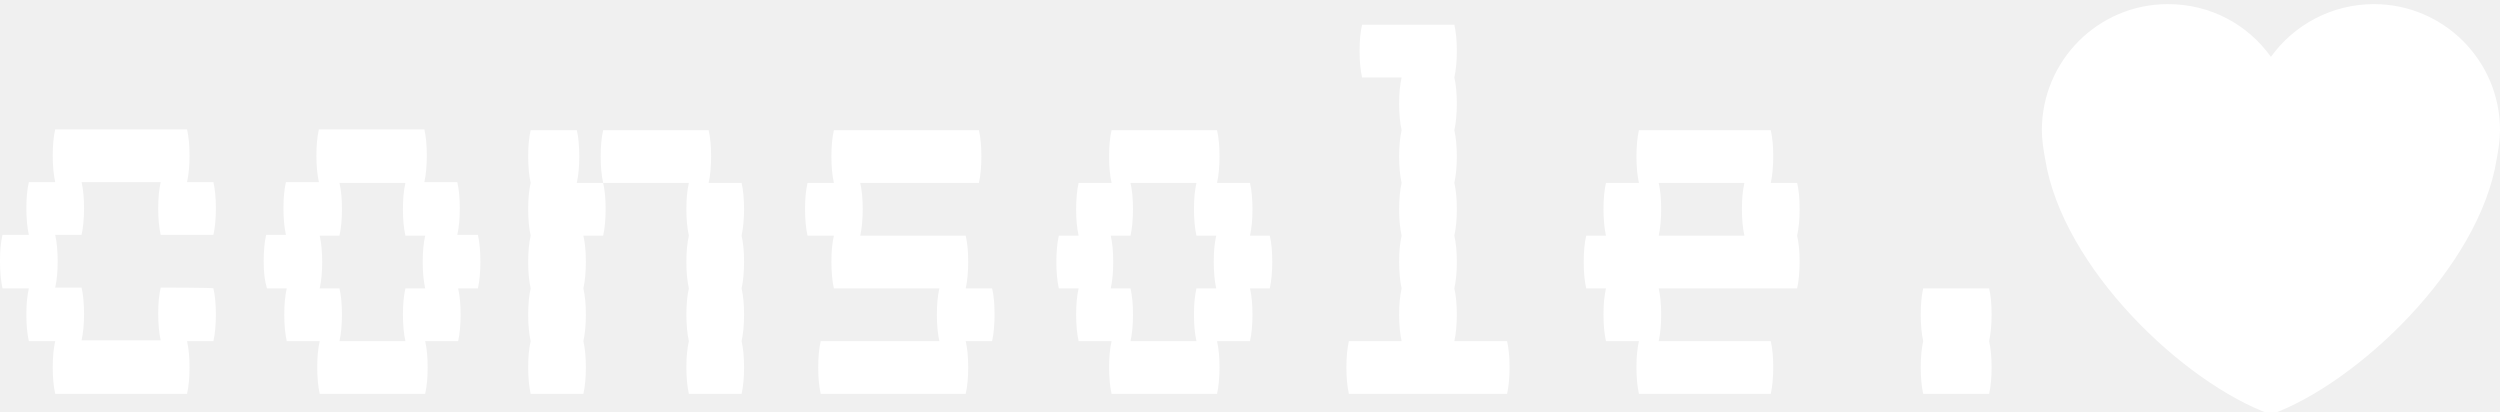
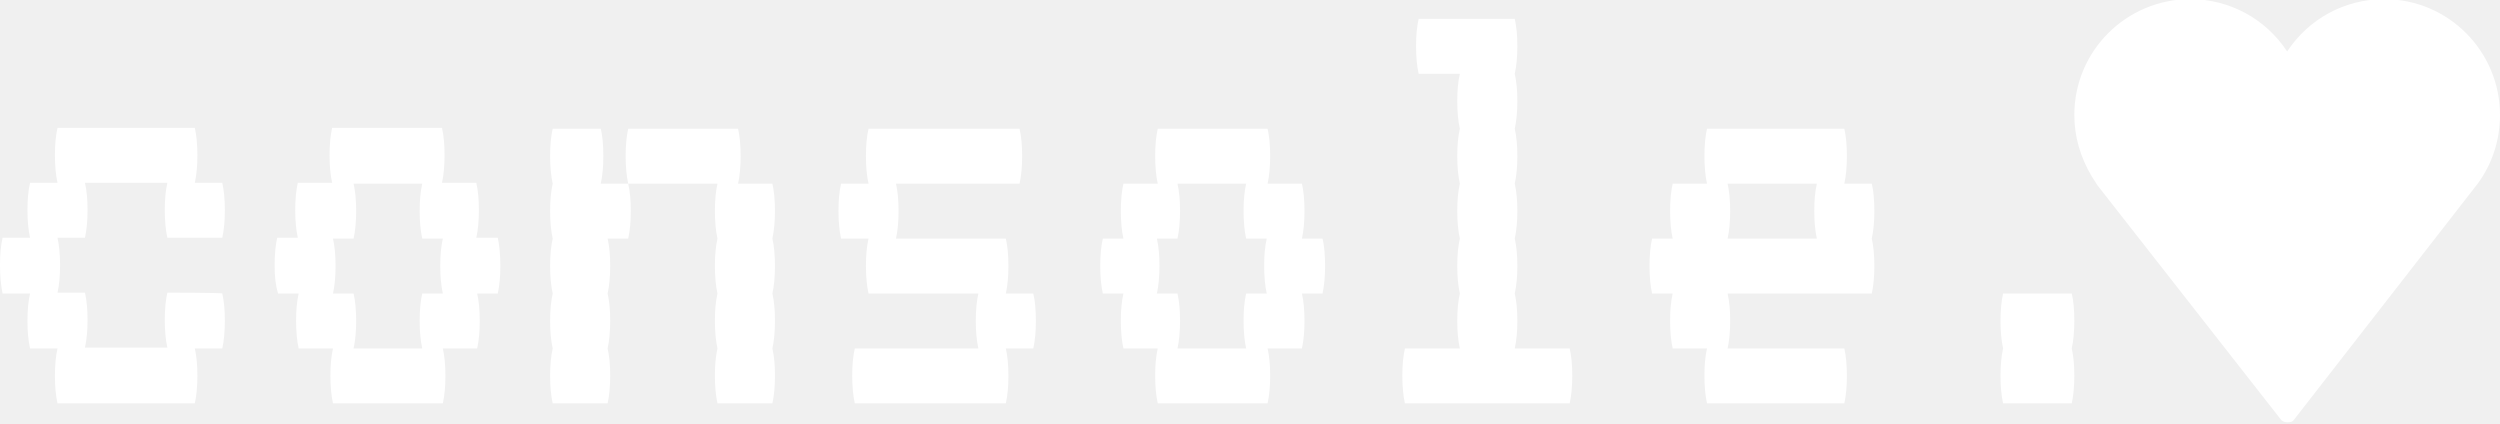
- <svg xmlns="http://www.w3.org/2000/svg" xmlns:xlink="http://www.w3.org/1999/xlink" version="1.1" x="0px" y="0px" viewBox="0 0 303.4 50" style="enable-background:new 0 0 303.4 50;" xml:space="preserve">
+ <svg xmlns="http://www.w3.org/2000/svg" version="1.1" x="0px" y="0px" viewBox="-153 372.8 291.3 49.3" style="enable-background:new -153 372.8 291.3 49.3;" xml:space="preserve">
  <style type="text/css">
	.st0{display:none;}
	.st1{display:inline;}
	.st2{fill:#FFFFFF;}
</style>
-   <g id="Layer_2" class="st0">
-     <rect class="st1" width="303.4" height="50" />
+   <g id="Layer_2_1_" class="st0">
+     <rect x="-153" y="372" class="st1" width="303.4" height="50" />
  </g>
  <g id="Layer_1">
-     <defs>
-       <path id="SVGID_1_" d="M25.9,35c0.2,0.9,0.3,1.9,0.3,3.2c0,1.2-0.1,2.3-0.3,3.2h-3.2c0.2,0.9,0.3,1.9,0.3,3.2    c0,1.2-0.1,2.3-0.3,3.2h-16c-0.2-0.9-0.3-2-0.3-3.2c0-1.3,0.1-2.3,0.3-3.2H3.5c-0.2-0.9-0.3-2-0.3-3.2c0-1.3,0.1-2.3,0.3-3.2H0.3    C0.1,34,0,33,0,31.7s0.1-2.3,0.3-3.2h3.2c-0.2-0.9-0.3-2-0.3-3.2c0-1.3,0.1-2.3,0.3-3.2h3.2c-0.2-0.9-0.3-2-0.3-3.2    c0-1.3,0.1-2.3,0.3-3.2h16c0.2,0.9,0.3,1.9,0.3,3.2c0,1.2-0.1,2.3-0.3,3.2h3.2c0.2,0.9,0.3,1.9,0.3,3.2c0,1.2-0.1,2.3-0.3,3.2    h-6.4c-0.2-0.9-0.3-2-0.3-3.2c0-1.3,0.1-2.3,0.3-3.2H9.9c0.2,0.9,0.3,1.9,0.3,3.2c0,1.2-0.1,2.3-0.3,3.2H6.7    c0.2,0.9,0.3,2,0.3,3.2C7,33,6.9,34,6.7,34.9h3.2c0.2,0.9,0.3,1.9,0.3,3.2c0,1.2-0.1,2.3-0.3,3.2h9.6c-0.2-0.9-0.3-2-0.3-3.2    c0-1.3,0.1-2.3,0.3-3.2C19.5,34.9,25.9,34.9,25.9,35z M58.3,31.8c0,1.2-0.1,2.3-0.3,3.2h-2.4c0.2,0.9,0.3,1.9,0.3,3.2    c0,1.2-0.1,2.3-0.3,3.2h-4c0.2,0.9,0.3,1.9,0.3,3.2c0,1.2-0.1,2.3-0.3,3.2H38.8c-0.2-0.9-0.3-2-0.3-3.2c0-1.3,0.1-2.3,0.3-3.2h-4    c-0.2-0.9-0.3-2-0.3-3.2c0-1.3,0.1-2.3,0.3-3.2h-2.4c-0.3-1-0.4-2-0.4-3.3s0.1-2.3,0.3-3.2h2.4c-0.2-0.9-0.3-2-0.3-3.2    c0-1.3,0.1-2.3,0.3-3.2h4c-0.2-0.9-0.3-2-0.3-3.2c0-1.3,0.1-2.3,0.3-3.2h12.8c0.2,0.9,0.3,1.9,0.3,3.2c0,1.2-0.1,2.3-0.3,3.2h4    c0.2,0.9,0.3,1.9,0.3,3.2c0,1.2-0.1,2.3-0.3,3.2H58C58.2,29.4,58.3,30.5,58.3,31.8z M51.6,35c-0.2-0.9-0.3-2-0.3-3.2    c0-1.3,0.1-2.3,0.3-3.2h-2.4c-0.2-0.9-0.3-2-0.3-3.2c0-1.3,0.1-2.3,0.3-3.2h-8c0.2,0.9,0.3,1.9,0.3,3.2c0,1.2-0.1,2.3-0.3,3.2    h-2.4c0.2,0.9,0.3,1.9,0.3,3.2c0,1.2-0.1,2.3-0.3,3.2h2.4c0.2,0.9,0.3,1.9,0.3,3.2c0,1.2-0.1,2.3-0.3,3.2h8    c-0.2-0.9-0.3-2-0.3-3.2c0-1.3,0.1-2.3,0.3-3.2H51.6z M70.3,19c0,1.2-0.1,2.3-0.3,3.2h3.2c0.2,0.9,0.3,1.9,0.3,3.2    c0,1.2-0.1,2.3-0.3,3.2h-2.4c0.2,0.9,0.3,1.9,0.3,3.2c0,1.2-0.1,2.3-0.3,3.2c0.2,0.9,0.3,1.9,0.3,3.2c0,1.2-0.1,2.3-0.3,3.2    c0.2,0.9,0.3,1.9,0.3,3.2c0,1.2-0.1,2.3-0.3,3.2h-6.4c-0.2-0.9-0.3-2-0.3-3.2c0-1.3,0.1-2.3,0.3-3.2c-0.2-0.9-0.3-2-0.3-3.2    c0-1.3,0.1-2.3,0.3-3.2c-0.2-0.9-0.3-2-0.3-3.2c0-1.3,0.1-2.3,0.3-3.2c-0.2-0.9-0.3-2-0.3-3.2c0-1.3,0.1-2.3,0.3-3.2    c-0.2-0.9-0.3-2-0.3-3.2c0-1.3,0.1-2.3,0.3-3.2H70C70.2,16.6,70.3,17.7,70.3,19z M90,28.6c0.2,0.9,0.3,1.9,0.3,3.2    c0,1.2-0.1,2.3-0.3,3.2c0.2,0.9,0.3,1.9,0.3,3.2c0,1.2-0.1,2.3-0.3,3.2c0.2,0.9,0.3,1.9,0.3,3.2c0,1.2-0.1,2.3-0.3,3.2h-6.4    c-0.2-0.9-0.3-2-0.3-3.2c0-1.3,0.1-2.3,0.3-3.2c-0.2-0.9-0.3-2-0.3-3.2c0-1.3,0.1-2.3,0.3-3.2c-0.2-0.9-0.3-2-0.3-3.2    c0-1.3,0.1-2.3,0.3-3.2c-0.2-0.9-0.3-2-0.3-3.2c0-1.3,0.1-2.3,0.3-3.2H73.2c-0.2-0.9-0.3-2-0.3-3.2c0-1.3,0.1-2.3,0.3-3.2H86    c0.2,0.9,0.3,1.9,0.3,3.2c0,1.2-0.1,2.3-0.3,3.2h4c0.2,0.9,0.3,1.9,0.3,3.2C90.3,26.6,90.2,27.6,90,28.6z M120.7,38.2    c0,1.2-0.1,2.3-0.3,3.2h-3.2c0.2,0.9,0.3,1.9,0.3,3.2c0,1.2-0.1,2.3-0.3,3.2H99.6c-0.2-0.9-0.3-2-0.3-3.2c0-1.3,0.1-2.3,0.3-3.2    H114c-0.2-0.9-0.3-2-0.3-3.2c0-1.3,0.1-2.3,0.3-3.2h-12.8c-0.2-0.9-0.3-2-0.3-3.2c0-1.3,0.1-2.3,0.3-3.2H98    c-0.2-0.9-0.3-2-0.3-3.2c0-1.3,0.1-2.3,0.3-3.2h3.2c-0.2-0.9-0.3-2-0.3-3.2c0-1.3,0.1-2.3,0.3-3.2h17.6c0.2,0.9,0.3,1.9,0.3,3.2    c0,1.2-0.1,2.3-0.3,3.2h-14.4c0.2,0.9,0.3,1.9,0.3,3.2c0,1.2-0.1,2.3-0.3,3.2h12.8c0.2,0.9,0.3,1.9,0.3,3.2c0,1.2-0.1,2.3-0.3,3.2    h3.2C120.6,35.8,120.7,36.9,120.7,38.2z M154.4,31.8c0,1.2-0.1,2.3-0.3,3.2h-2.4c0.2,0.9,0.3,1.9,0.3,3.2c0,1.2-0.1,2.3-0.3,3.2    h-4c0.2,0.9,0.3,1.9,0.3,3.2c0,1.2-0.1,2.3-0.3,3.2h-12.8c-0.2-0.9-0.3-2-0.3-3.2c0-1.3,0.1-2.3,0.3-3.2h-4    c-0.2-0.9-0.3-2-0.3-3.2c0-1.3,0.1-2.3,0.3-3.2h-2.4c-0.2-0.9-0.3-2-0.3-3.2c0-1.3,0.1-2.3,0.3-3.2h2.4c-0.2-0.9-0.3-2-0.3-3.2    c0-1.3,0.1-2.3,0.3-3.2h4c-0.2-0.9-0.3-2-0.3-3.2c0-1.3,0.1-2.3,0.3-3.2h12.8c0.2,0.9,0.3,1.9,0.3,3.2c0,1.2-0.1,2.3-0.3,3.2h4    c0.2,0.9,0.3,1.9,0.3,3.2c0,1.2-0.1,2.3-0.3,3.2h2.4C154.3,29.4,154.4,30.5,154.4,31.8z M147.6,35c-0.2-0.9-0.3-2-0.3-3.2    c0-1.3,0.1-2.3,0.3-3.2h-2.4c-0.2-0.9-0.3-2-0.3-3.2c0-1.3,0.1-2.3,0.3-3.2h-8c0.2,0.9,0.3,1.9,0.3,3.2c0,1.2-0.1,2.3-0.3,3.2    h-2.4c0.2,0.9,0.3,1.9,0.3,3.2c0,1.2-0.1,2.3-0.3,3.2h2.4c0.2,0.9,0.3,1.9,0.3,3.2c0,1.2-0.1,2.3-0.3,3.2h8    c-0.2-0.9-0.3-2-0.3-3.2c0-1.3,0.1-2.3,0.3-3.2H147.6z M182.9,41.4c0.2,0.9,0.3,1.9,0.3,3.2c0,1.2-0.1,2.3-0.3,3.2h-19.2    c-0.2-0.9-0.3-2-0.3-3.2c0-1.3,0.1-2.3,0.3-3.2h6.4c-0.2-0.9-0.3-2-0.3-3.2c0-1.3,0.1-2.3,0.3-3.2c-0.2-0.9-0.3-2-0.3-3.2    c0-1.3,0.1-2.3,0.3-3.2c-0.2-0.9-0.3-2-0.3-3.2c0-1.3,0.1-2.3,0.3-3.2c-0.2-0.9-0.3-2-0.3-3.2c0-1.3,0.1-2.3,0.3-3.2    c-0.2-0.9-0.3-2-0.3-3.2c0-1.3,0.1-2.3,0.3-3.2h-4.8c-0.2-0.9-0.3-2-0.3-3.2c0-1.3,0.1-2.3,0.3-3.2h11.2c0.2,0.9,0.3,1.9,0.3,3.2    c0,1.2-0.1,2.3-0.3,3.2c0.2,0.9,0.3,1.9,0.3,3.2c0,1.2-0.1,2.3-0.3,3.2c0.2,0.9,0.3,1.9,0.3,3.2c0,1.2-0.1,2.3-0.3,3.2    c0.2,0.9,0.3,1.9,0.3,3.2c0,1.2-0.1,2.3-0.3,3.2c0.2,0.9,0.3,1.9,0.3,3.2c0,1.2-0.1,2.3-0.3,3.2c0.2,0.9,0.3,1.9,0.3,3.2    c0,1.2-0.1,2.3-0.3,3.2H182.9L182.9,41.4z M218.4,25.4c0,1.2-0.1,2.3-0.3,3.2c0.2,0.9,0.3,1.9,0.3,3.2c0,1.2-0.1,2.3-0.3,3.2    h-16.8c0.2,0.9,0.3,1.9,0.3,3.2c0,1.2-0.1,2.3-0.3,3.2h13.6c0.2,0.9,0.3,1.9,0.3,3.2c0,1.2-0.1,2.3-0.3,3.2h-16    c-0.2-0.9-0.3-2-0.3-3.2c0-1.3,0.1-2.3,0.3-3.2h-4c-0.2-0.9-0.3-2-0.3-3.2c0-1.3,0.1-2.3,0.3-3.2h-2.4c-0.2-0.9-0.3-2-0.3-3.2    c0-1.3,0.1-2.3,0.3-3.2h2.4c-0.2-0.9-0.3-2-0.3-3.2c0-1.3,0.1-2.3,0.3-3.2h4c-0.2-0.9-0.3-2-0.3-3.2c0-1.3,0.1-2.3,0.3-3.2h16    c0.2,0.9,0.3,1.9,0.3,3.2c0,1.2-0.1,2.3-0.3,3.2h3.2C218.3,23,218.4,24.1,218.4,25.4z M211.7,28.6c-0.2-0.9-0.3-2-0.3-3.2    c0-1.3,0.1-2.3,0.3-3.2h-10.4c0.2,0.9,0.3,1.9,0.3,3.2c0,1.2-0.1,2.3-0.3,3.2H211.7z M241.7,38.2c0,1.2-0.1,2.3-0.3,3.2    c0.2,0.9,0.3,1.9,0.3,3.2c0,1.2-0.1,2.3-0.3,3.2h-8c-0.2-0.9-0.3-2-0.3-3.2c0-1.3,0.1-2.3,0.3-3.2c-0.2-0.9-0.3-2-0.3-3.2    c0-1.3,0.1-2.3,0.3-3.2h8C241.6,35.8,241.7,36.9,241.7,38.2z" />
-     </defs>
-     <use xlink:href="#SVGID_1_" style="overflow:visible;fill:#FFFFFF;" />
-     <clipPath id="SVGID_2_">
-       <use xlink:href="#SVGID_1_" style="overflow:visible;" />
-     </clipPath>
-   </g>
-   <g id="Layer_3">
-     <path class="st2" d="M303.4,15.8c0-8.5-6.9-15.3-15.3-15.3c-5.1,0-9.7,2.5-12.5,6.4c-2.8-3.9-7.3-6.4-12.5-6.4   c-8.5,0-15.3,6.9-15.3,15.3c0,1.2,0.2,2.4,0.4,3.5c2.1,13.2,16.8,27.2,27.4,31c10.5-3.8,25.3-17.8,27.4-31   C303.2,18.2,303.4,17,303.4,15.8z" />
+     <g id="Layer_2" class="st0">
+       <rect x="-153" y="372" class="st1" width="303.4" height="50" />
+     </g>
+     <g id="Layer_1_1_">
+       <g>
+         <path id="SVGID_1_" class="st2" d="M-127.1,407c0.2,0.9,0.3,1.9,0.3,3.2c0,1.2-0.1,2.3-0.3,3.2h-3.2c0.2,0.9,0.3,1.9,0.3,3.2     c0,1.2-0.1,2.3-0.3,3.2h-16c-0.2-0.9-0.3-2-0.3-3.2c0-1.3,0.1-2.3,0.3-3.2h-3.2c-0.2-0.9-0.3-2-0.3-3.2c0-1.3,0.1-2.3,0.3-3.2     h-3.2c-0.2-1-0.3-2-0.3-3.3c0-1.3,0.1-2.3,0.3-3.2h3.2c-0.2-0.9-0.3-2-0.3-3.2c0-1.3,0.1-2.3,0.3-3.2h3.2c-0.2-0.9-0.3-2-0.3-3.2     c0-1.3,0.1-2.3,0.3-3.2h16c0.2,0.9,0.3,1.9,0.3,3.2c0,1.2-0.1,2.3-0.3,3.2h3.2c0.2,0.9,0.3,1.9,0.3,3.2c0,1.2-0.1,2.3-0.3,3.2     h-6.4c-0.2-0.9-0.3-2-0.3-3.2c0-1.3,0.1-2.3,0.3-3.2h-9.6c0.2,0.9,0.3,1.9,0.3,3.2c0,1.2-0.1,2.3-0.3,3.2h-3.2     c0.2,0.9,0.3,2,0.3,3.2c0,1.3-0.1,2.3-0.3,3.2h3.2c0.2,0.9,0.3,1.9,0.3,3.2c0,1.2-0.1,2.3-0.3,3.2h9.6c-0.2-0.9-0.3-2-0.3-3.2     c0-1.3,0.1-2.3,0.3-3.2C-133.5,406.9-127.1,406.9-127.1,407z M-94.7,403.8c0,1.2-0.1,2.3-0.3,3.2h-2.4c0.2,0.9,0.3,1.9,0.3,3.2     c0,1.2-0.1,2.3-0.3,3.2h-4c0.2,0.9,0.3,1.9,0.3,3.2c0,1.2-0.1,2.3-0.3,3.2h-12.8c-0.2-0.9-0.3-2-0.3-3.2c0-1.3,0.1-2.3,0.3-3.2     h-4c-0.2-0.9-0.3-2-0.3-3.2c0-1.3,0.1-2.3,0.3-3.2h-2.4c-0.3-1-0.4-2-0.4-3.3c0-1.3,0.1-2.3,0.3-3.2h2.4c-0.2-0.9-0.3-2-0.3-3.2     c0-1.3,0.1-2.3,0.3-3.2h4c-0.2-0.9-0.3-2-0.3-3.2c0-1.3,0.1-2.3,0.3-3.2h12.8c0.2,0.9,0.3,1.9,0.3,3.2c0,1.2-0.1,2.3-0.3,3.2h4     c0.2,0.9,0.3,1.9,0.3,3.2c0,1.2-0.1,2.3-0.3,3.2h2.5C-94.8,401.4-94.7,402.5-94.7,403.8z M-101.4,407c-0.2-0.9-0.3-2-0.3-3.2     c0-1.3,0.1-2.3,0.3-3.2h-2.4c-0.2-0.9-0.3-2-0.3-3.2c0-1.3,0.1-2.3,0.3-3.2h-8c0.2,0.9,0.3,1.9,0.3,3.2c0,1.2-0.1,2.3-0.3,3.2     h-2.4c0.2,0.9,0.3,1.9,0.3,3.2c0,1.2-0.1,2.3-0.3,3.2h2.4c0.2,0.9,0.3,1.9,0.3,3.2c0,1.2-0.1,2.3-0.3,3.2h8     c-0.2-0.9-0.3-2-0.3-3.2c0-1.3,0.1-2.3,0.3-3.2H-101.4z M-82.7,391c0,1.2-0.1,2.3-0.3,3.2h3.2c0.2,0.9,0.3,1.9,0.3,3.2     c0,1.2-0.1,2.3-0.3,3.2h-2.4c0.2,0.9,0.3,1.9,0.3,3.2c0,1.2-0.1,2.3-0.3,3.2c0.2,0.9,0.3,1.9,0.3,3.2c0,1.2-0.1,2.3-0.3,3.2     c0.2,0.9,0.3,1.9,0.3,3.2c0,1.2-0.1,2.3-0.3,3.2h-6.4c-0.2-0.9-0.3-2-0.3-3.2c0-1.3,0.1-2.3,0.3-3.2c-0.2-0.9-0.3-2-0.3-3.2     c0-1.3,0.1-2.3,0.3-3.2c-0.2-0.9-0.3-2-0.3-3.2c0-1.3,0.1-2.3,0.3-3.2c-0.2-0.9-0.3-2-0.3-3.2c0-1.3,0.1-2.3,0.3-3.2     c-0.2-0.9-0.3-2-0.3-3.2c0-1.3,0.1-2.3,0.3-3.2h5.6C-82.8,388.6-82.7,389.7-82.7,391z M-63,400.6c0.2,0.9,0.3,1.9,0.3,3.2     c0,1.2-0.1,2.3-0.3,3.2c0.2,0.9,0.3,1.9,0.3,3.2c0,1.2-0.1,2.3-0.3,3.2c0.2,0.9,0.3,1.9,0.3,3.2c0,1.2-0.1,2.3-0.3,3.2h-6.4     c-0.2-0.9-0.3-2-0.3-3.2c0-1.3,0.1-2.3,0.3-3.2c-0.2-0.9-0.3-2-0.3-3.2c0-1.3,0.1-2.3,0.3-3.2c-0.2-0.9-0.3-2-0.3-3.2     c0-1.3,0.1-2.3,0.3-3.2c-0.2-0.9-0.3-2-0.3-3.2c0-1.3,0.1-2.3,0.3-3.2h-10.4c-0.2-0.9-0.3-2-0.3-3.2c0-1.3,0.1-2.3,0.3-3.2H-67     c0.2,0.9,0.3,1.9,0.3,3.2c0,1.2-0.1,2.3-0.3,3.2h4c0.2,0.9,0.3,1.9,0.3,3.2C-62.7,398.6-62.8,399.6-63,400.6z M-32.3,410.2     c0,1.2-0.1,2.3-0.3,3.2h-3.2c0.2,0.9,0.3,1.9,0.3,3.2c0,1.2-0.1,2.3-0.3,3.2h-17.6c-0.2-0.9-0.3-2-0.3-3.2c0-1.3,0.1-2.3,0.3-3.2     H-39c-0.2-0.9-0.3-2-0.3-3.2c0-1.3,0.1-2.3,0.3-3.2h-12.8c-0.2-0.9-0.3-2-0.3-3.2c0-1.3,0.1-2.3,0.3-3.2H-55     c-0.2-0.9-0.3-2-0.3-3.2c0-1.3,0.1-2.3,0.3-3.2h3.2c-0.2-0.9-0.3-2-0.3-3.2c0-1.3,0.1-2.3,0.3-3.2h17.6c0.2,0.9,0.3,1.9,0.3,3.2     c0,1.2-0.1,2.3-0.3,3.2h-14.4c0.2,0.9,0.3,1.9,0.3,3.2c0,1.2-0.1,2.3-0.3,3.2h12.8c0.2,0.9,0.3,1.9,0.3,3.2     c0,1.2-0.1,2.3-0.3,3.2h3.2C-32.4,407.8-32.3,408.9-32.3,410.2z M1.4,403.8c0,1.2-0.1,2.3-0.3,3.2h-2.4c0.2,0.9,0.3,1.9,0.3,3.2     c0,1.2-0.1,2.3-0.3,3.2h-4c0.2,0.9,0.3,1.9,0.3,3.2c0,1.2-0.1,2.3-0.3,3.2h-12.8c-0.2-0.9-0.3-2-0.3-3.2c0-1.3,0.1-2.3,0.3-3.2     h-4c-0.2-0.9-0.3-2-0.3-3.2c0-1.3,0.1-2.3,0.3-3.2h-2.4c-0.2-0.9-0.3-2-0.3-3.2c0-1.3,0.1-2.3,0.3-3.2h2.4     c-0.2-0.9-0.3-2-0.3-3.2c0-1.3,0.1-2.3,0.3-3.2h4c-0.2-0.9-0.3-2-0.3-3.2c0-1.3,0.1-2.3,0.3-3.2h12.8c0.2,0.9,0.3,1.9,0.3,3.2     c0,1.2-0.1,2.3-0.3,3.2h4c0.2,0.9,0.3,1.9,0.3,3.2c0,1.2-0.1,2.3-0.3,3.2h2.4C1.3,401.4,1.4,402.5,1.4,403.8z M-5.4,407     c-0.2-0.9-0.3-2-0.3-3.2c0-1.3,0.1-2.3,0.3-3.2h-2.4c-0.2-0.9-0.3-2-0.3-3.2c0-1.3,0.1-2.3,0.3-3.2h-8c0.2,0.9,0.3,1.9,0.3,3.2     c0,1.2-0.1,2.3-0.3,3.2h-2.4c0.2,0.9,0.3,1.9,0.3,3.2c0,1.2-0.1,2.3-0.3,3.2h2.4c0.2,0.9,0.3,1.9,0.3,3.2c0,1.2-0.1,2.3-0.3,3.2     h8c-0.2-0.9-0.3-2-0.3-3.2c0-1.3,0.1-2.3,0.3-3.2H-5.4z M29.9,413.4c0.2,0.9,0.3,1.9,0.3,3.2c0,1.2-0.1,2.3-0.3,3.2H10.7     c-0.2-0.9-0.3-2-0.3-3.2c0-1.3,0.1-2.3,0.3-3.2h6.4c-0.2-0.9-0.3-2-0.3-3.2c0-1.3,0.1-2.3,0.3-3.2c-0.2-0.9-0.3-2-0.3-3.2     c0-1.3,0.1-2.3,0.3-3.2c-0.2-0.9-0.3-2-0.3-3.2c0-1.3,0.1-2.3,0.3-3.2c-0.2-0.9-0.3-2-0.3-3.2c0-1.3,0.1-2.3,0.3-3.2     c-0.2-0.9-0.3-2-0.3-3.2c0-1.3,0.1-2.3,0.3-3.2h-4.8c-0.2-0.9-0.3-2-0.3-3.2c0-1.3,0.1-2.3,0.3-3.2h11.2c0.2,0.9,0.3,1.9,0.3,3.2     c0,1.2-0.1,2.3-0.3,3.2c0.2,0.9,0.3,1.9,0.3,3.2c0,1.2-0.1,2.3-0.3,3.2c0.2,0.9,0.3,1.9,0.3,3.2c0,1.2-0.1,2.3-0.3,3.2     c0.2,0.9,0.3,1.9,0.3,3.2c0,1.2-0.1,2.3-0.3,3.2c0.2,0.9,0.3,1.9,0.3,3.2c0,1.2-0.1,2.3-0.3,3.2c0.2,0.9,0.3,1.9,0.3,3.2     c0,1.2-0.1,2.3-0.3,3.2H29.9L29.9,413.4z M65.4,397.4c0,1.2-0.1,2.3-0.3,3.2c0.2,0.9,0.3,1.9,0.3,3.2c0,1.2-0.1,2.3-0.3,3.2H48.3     c0.2,0.9,0.3,1.9,0.3,3.2c0,1.2-0.1,2.3-0.3,3.2h13.6c0.2,0.9,0.3,1.9,0.3,3.2c0,1.2-0.1,2.3-0.3,3.2h-16c-0.2-0.9-0.3-2-0.3-3.2     c0-1.3,0.1-2.3,0.3-3.2h-4c-0.2-0.9-0.3-2-0.3-3.2c0-1.3,0.1-2.3,0.3-3.2h-2.4c-0.2-0.9-0.3-2-0.3-3.2c0-1.3,0.1-2.3,0.3-3.2h2.4     c-0.2-0.9-0.3-2-0.3-3.2c0-1.3,0.1-2.3,0.3-3.2h4c-0.2-0.9-0.3-2-0.3-3.2c0-1.3,0.1-2.3,0.3-3.2h16c0.2,0.9,0.3,1.9,0.3,3.2     c0,1.2-0.1,2.3-0.3,3.2h3.2C65.3,395,65.4,396.1,65.4,397.4z M58.7,400.6c-0.2-0.9-0.3-2-0.3-3.2c0-1.3,0.1-2.3,0.3-3.2H48.3     c0.2,0.9,0.3,1.9,0.3,3.2c0,1.2-0.1,2.3-0.3,3.2H58.7z M88.7,410.2c0,1.2-0.1,2.3-0.3,3.2c0.2,0.9,0.3,1.9,0.3,3.2     c0,1.2-0.1,2.3-0.3,3.2h-8c-0.2-0.9-0.3-2-0.3-3.2c0-1.3,0.1-2.3,0.3-3.2c-0.2-0.9-0.3-2-0.3-3.2c0-1.3,0.1-2.3,0.3-3.2h8     C88.6,407.8,88.7,408.9,88.7,410.2z" />
+       </g>
+     </g>
+     <g id="_x2764__xFE0F_">
+       <path class="st2" d="M113.5,422c-0.3,0-0.6-0.1-0.8-0.4l-21.3-27.2l-0.7-1.1c-1.3-2.2-2-4.6-2-7.1c0-7.5,6.1-13.5,13.5-13.5    c4.6,0,8.8,2.3,11.3,6.1c2.5-3.8,6.7-6.1,11.3-6.1c7.5,0,13.5,6.1,13.5,13.5c0,2.9-0.9,5.7-2.6,8l-21.4,27.5    C114.1,422,113.8,422,113.5,422z" />
+     </g>
  </g>
</svg>
